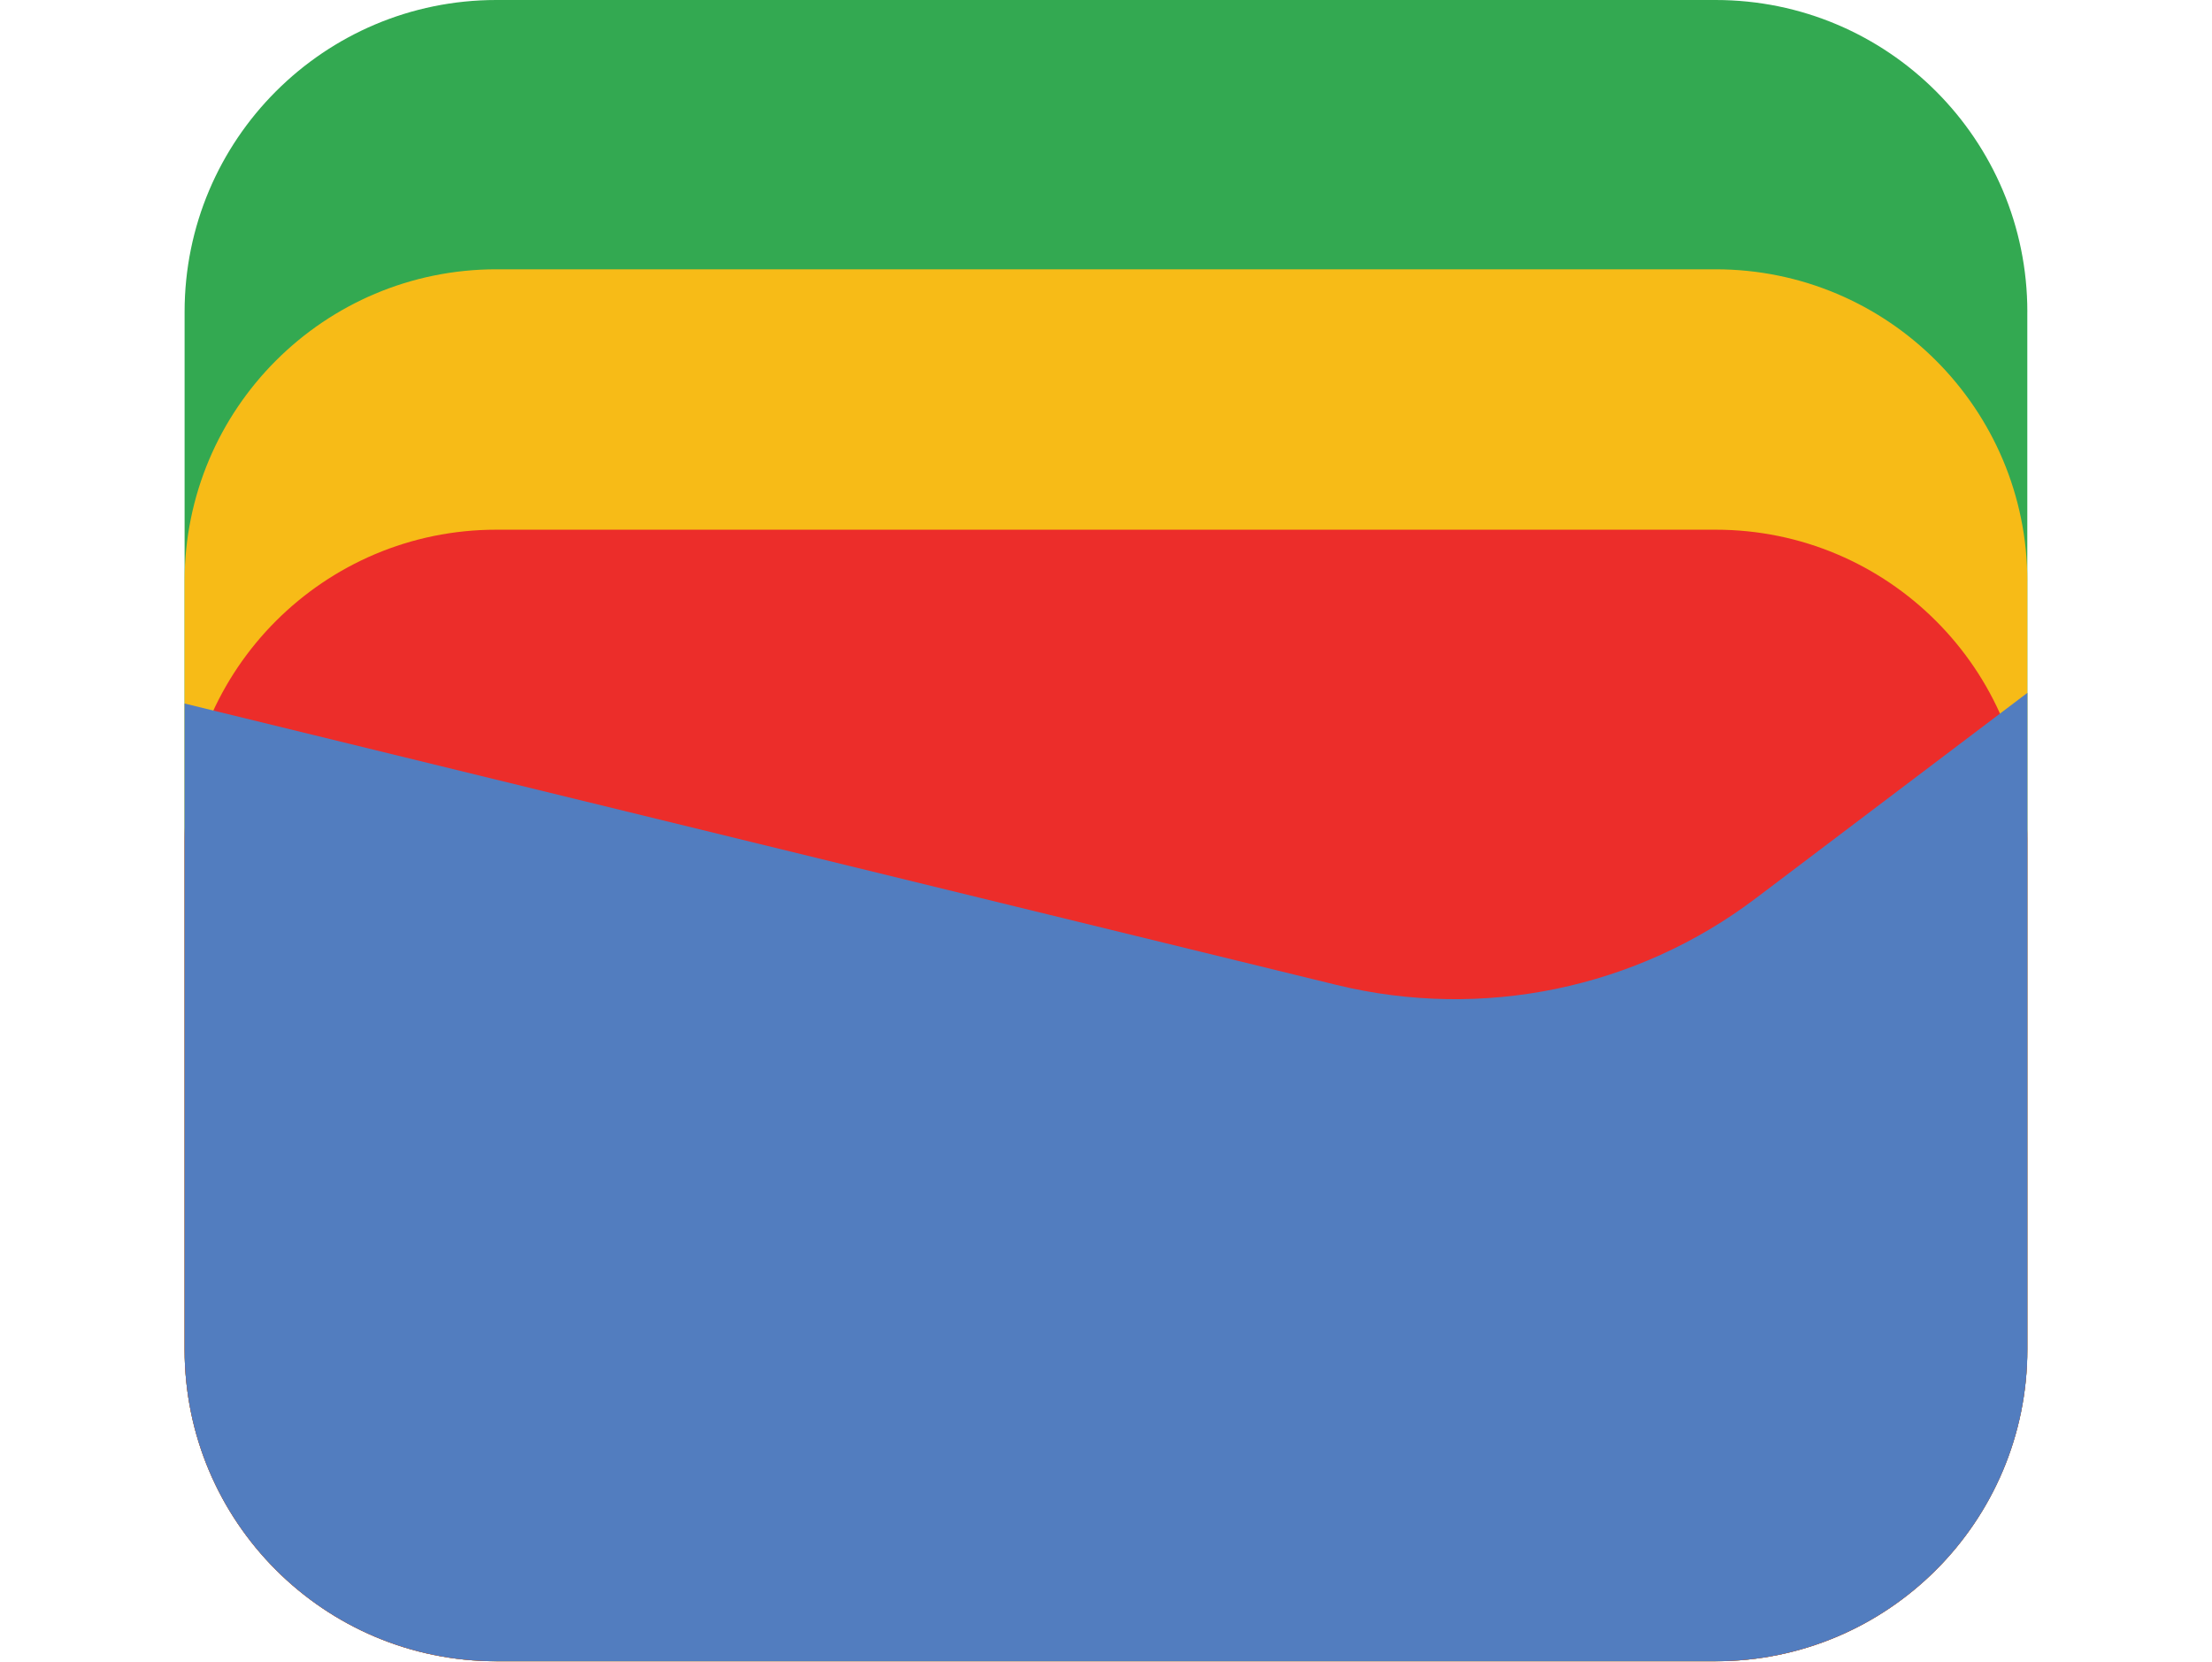
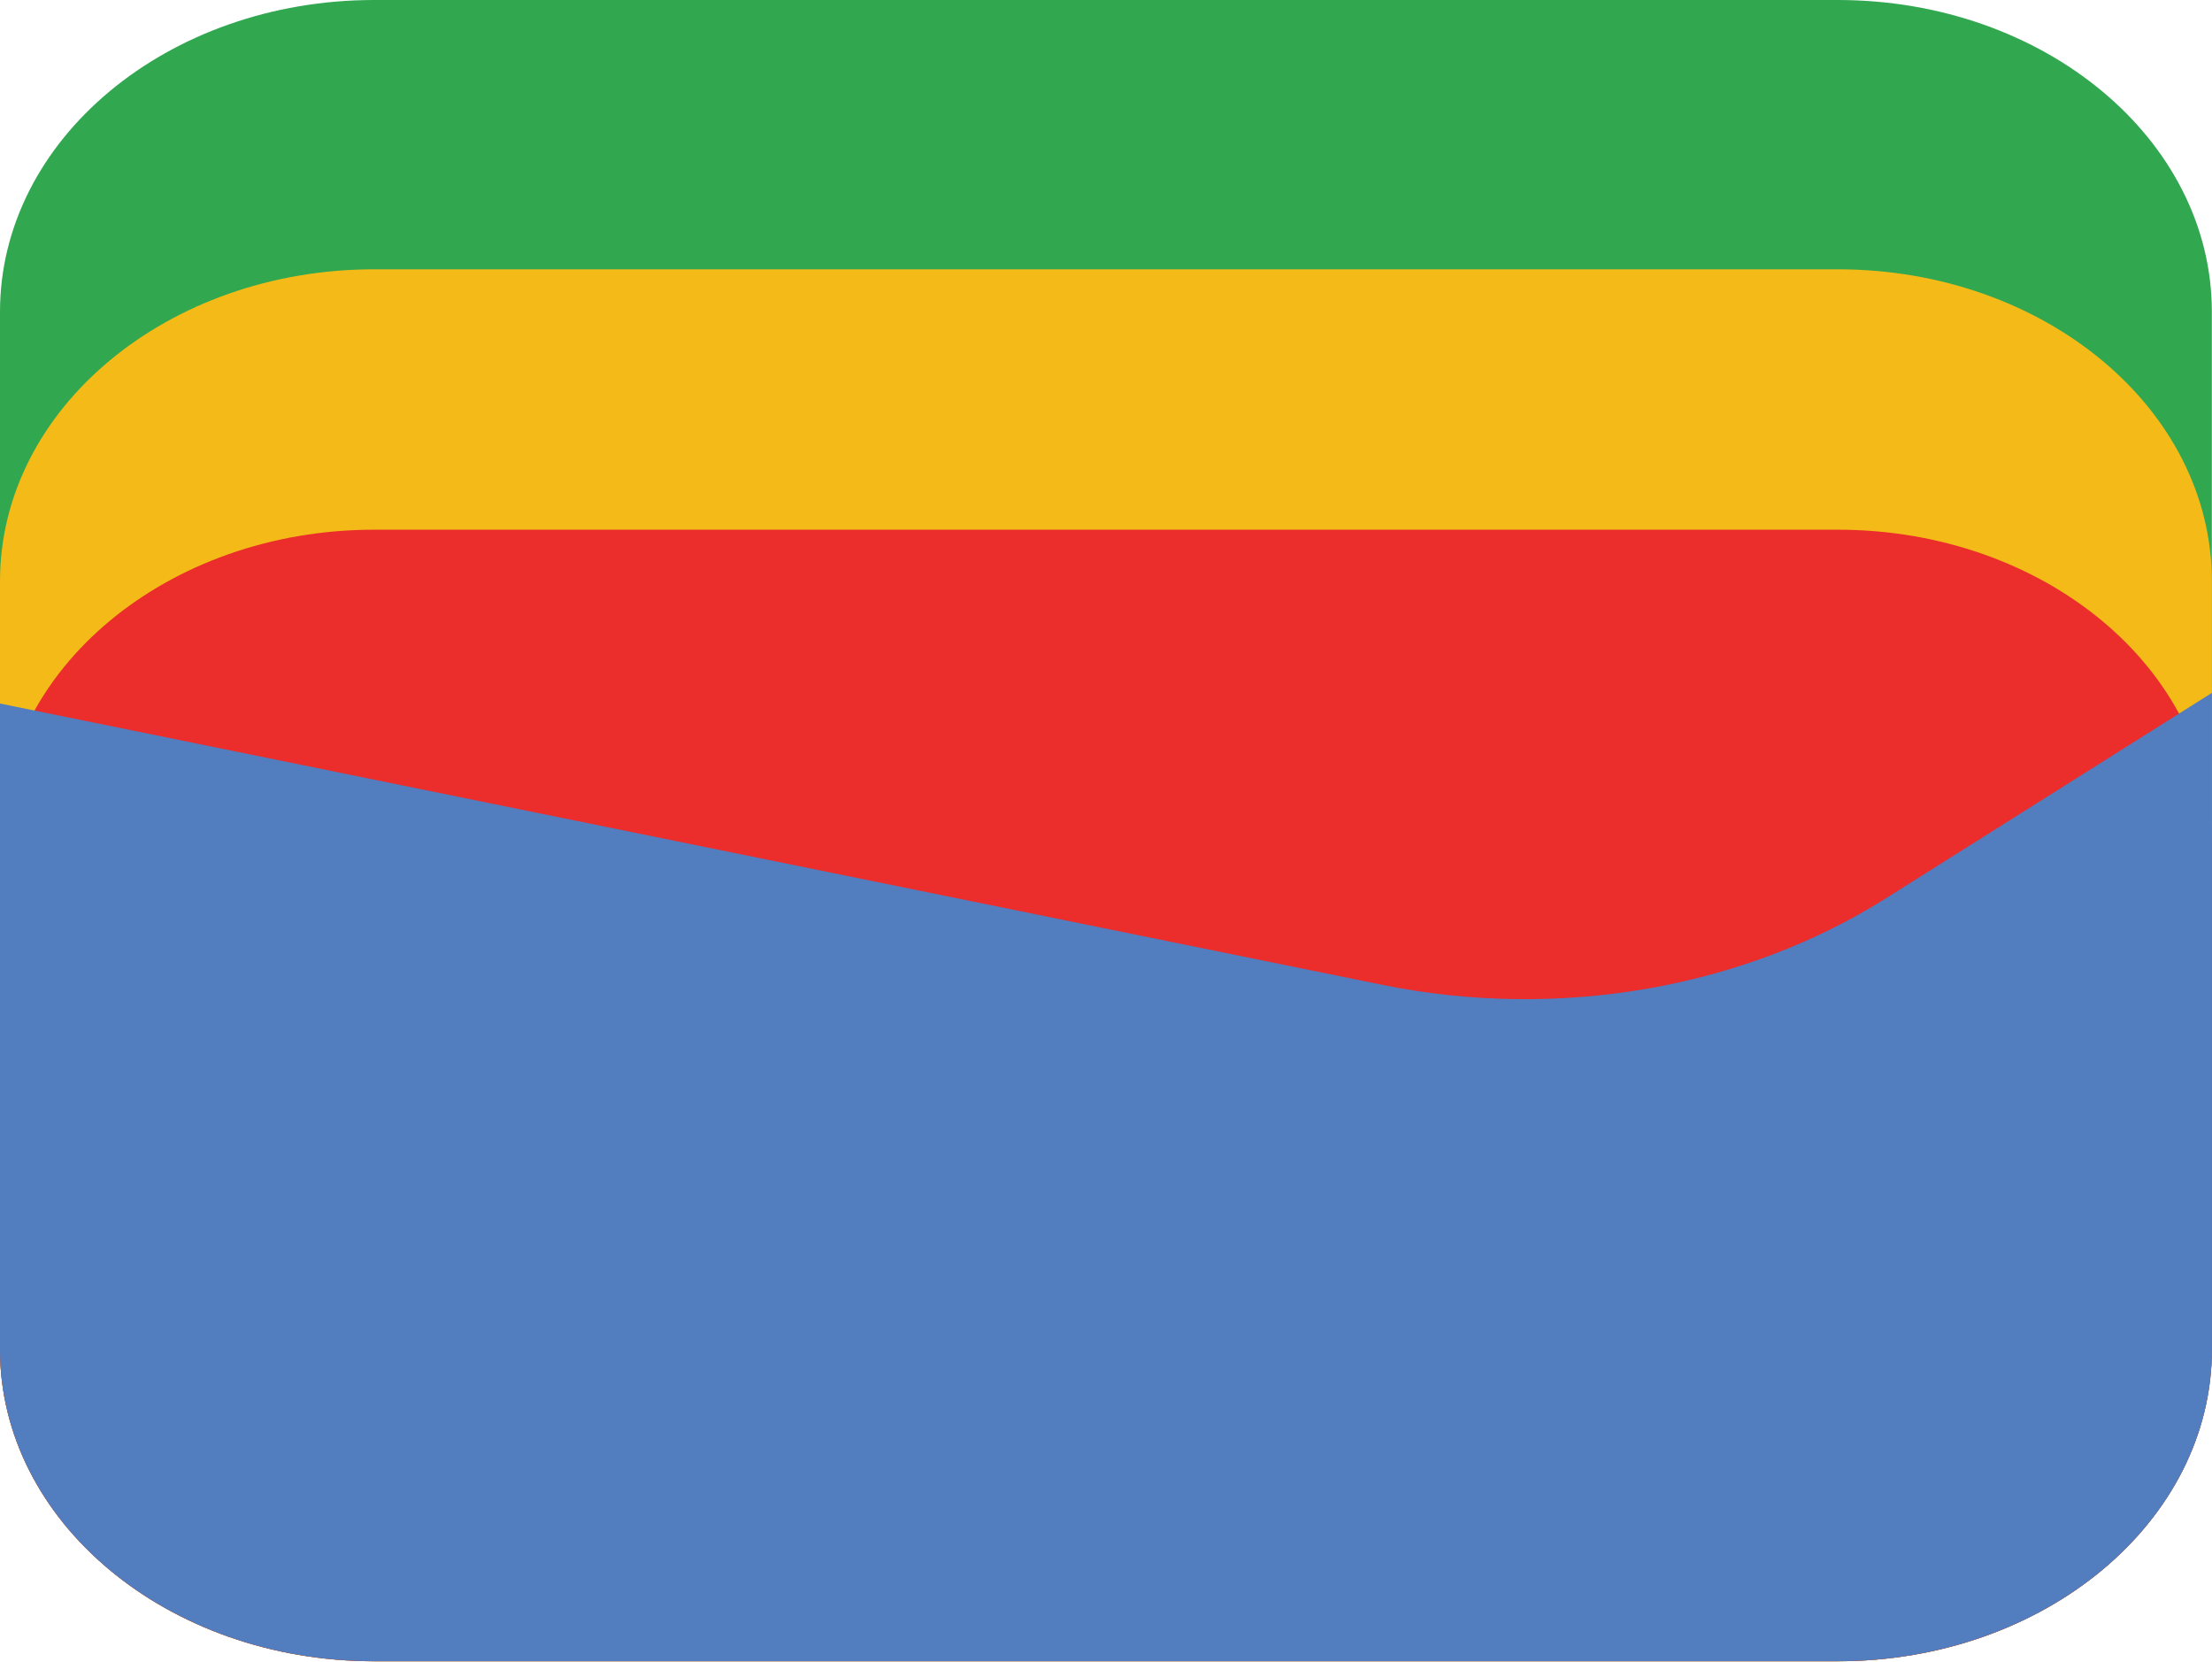
<svg xmlns="http://www.w3.org/2000/svg" id="Layer_1" version="1.1" viewBox="0 0 750 563.15">
  <defs>
    <style>
      .st0 {
-         fill: #527dbf;
+         fill: #527dbe;
      }

      .st1 {
-         fill: #f7bb17;
+         fill: #31a750;
      }

      .st2 {
-         fill: #ec2d2a;
+         fill: #f4ba18;
      }

      .st3 {
-         fill: #33a951;
+         fill: #eb2d2c;
      }
    </style>
  </defs>
-   <path class="st3" d="M687.38,105.72v351.7c0,58.4-47.31,105.72-105.7,105.72H168.29c-58.37,0-105.7-47.34-105.7-105.72V105.72C62.59,47.33,109.93,0,168.29,0h413.4C640.09,0,687.39,47.34,687.39,105.72h-.01Z" />
-   <path class="st1" d="M687.38,196.99v260.44c0,58.4-47.31,105.72-105.7,105.72H168.29c-58.37,0-105.7-47.34-105.7-105.72V196.99c0-58.4,47.34-105.7,105.7-105.7h413.4c58.4,0,105.7,47.31,105.7,105.7h-.01Z" />
-   <path class="st2" d="M687.38,285.26v172.17c0,58.4-47.31,105.72-105.7,105.72H168.29c-58.37,0-105.7-47.34-105.7-105.72v-172.17c0-58.4,47.34-105.7,105.7-105.7h413.4c58.4,0,105.7,47.31,105.7,105.7h-.01Z" />
-   <path class="st0" d="M687.41,234.87v222.57c0,58.4-47.34,105.7-105.72,105.7H168.29c-58.37,0-105.7-47.31-105.7-105.7v-218.95l390.58,95.39c49.45,12.06,101.68,1.28,142.24-29.44l92.01-69.58h-.01Z" />
+   <path class="st1" d="M749.95,105.72v351.7c0,58.4-56.79,105.72-126.87,105.72H126.87c-70.06,0-126.87-47.34-126.87-105.72V105.72C0,47.33,56.82,0,126.87,0h496.21c70.1,0,126.87,47.34,126.87,105.72h-.01Z" />
+   <path class="st2" d="M749.95,196.99v260.44c0,58.4-56.79,105.72-126.87,105.72H126.87c-70.06,0-126.87-47.34-126.87-105.72V196.99c0-58.4,56.82-105.7,126.87-105.7h496.21c70.1,0,126.87,47.31,126.87,105.7h-.01Z" />
+   <path class="st3" d="M749.95,285.26v172.17c0,58.4-56.79,105.72-126.87,105.72H126.87c-70.06,0-126.87-47.34-126.87-105.72v-172.17c0-58.4,56.82-105.7,126.87-105.7h496.21c70.1,0,126.87,47.31,126.87,105.7h-.01Z" />
+   <path class="st0" d="M749.99,234.87v222.57c0,58.4-56.82,105.7-126.9,105.7H126.87c-70.06,0-126.87-47.31-126.87-105.7v-218.95l468.82,95.39c59.36,12.06,122.05,1.28,170.73-29.44l110.44-69.58h-.01Z" />
</svg>
